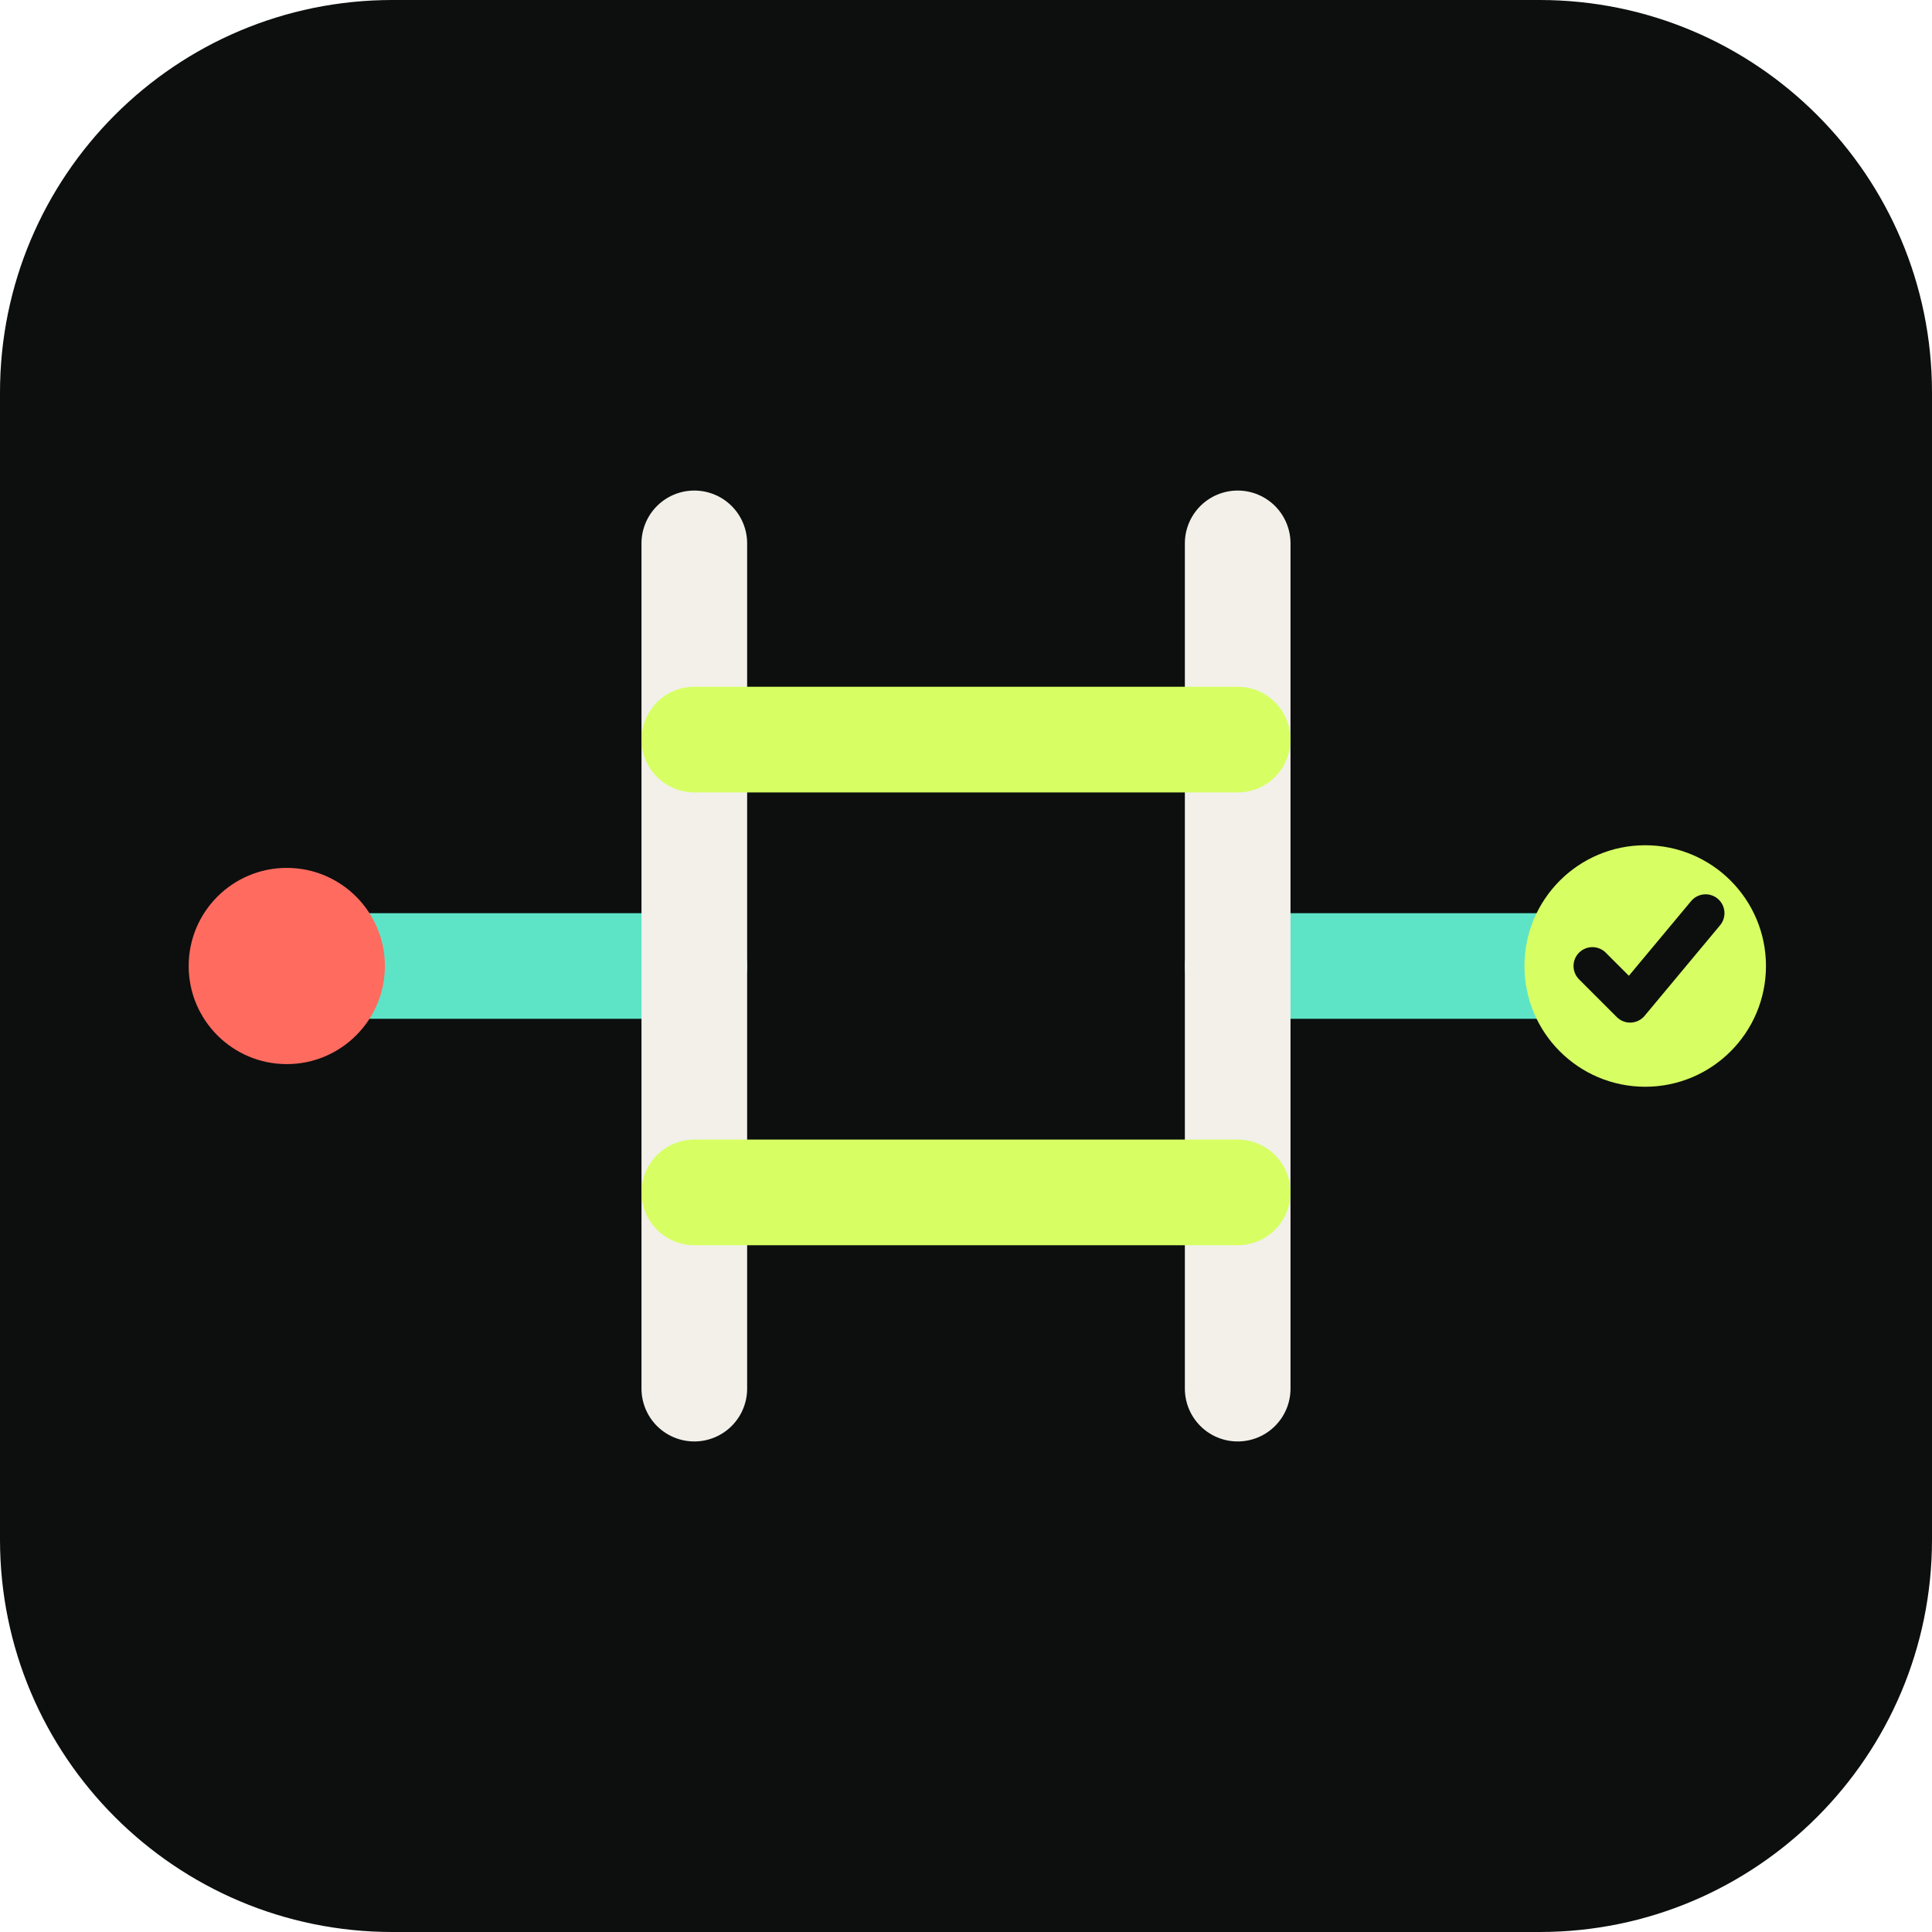
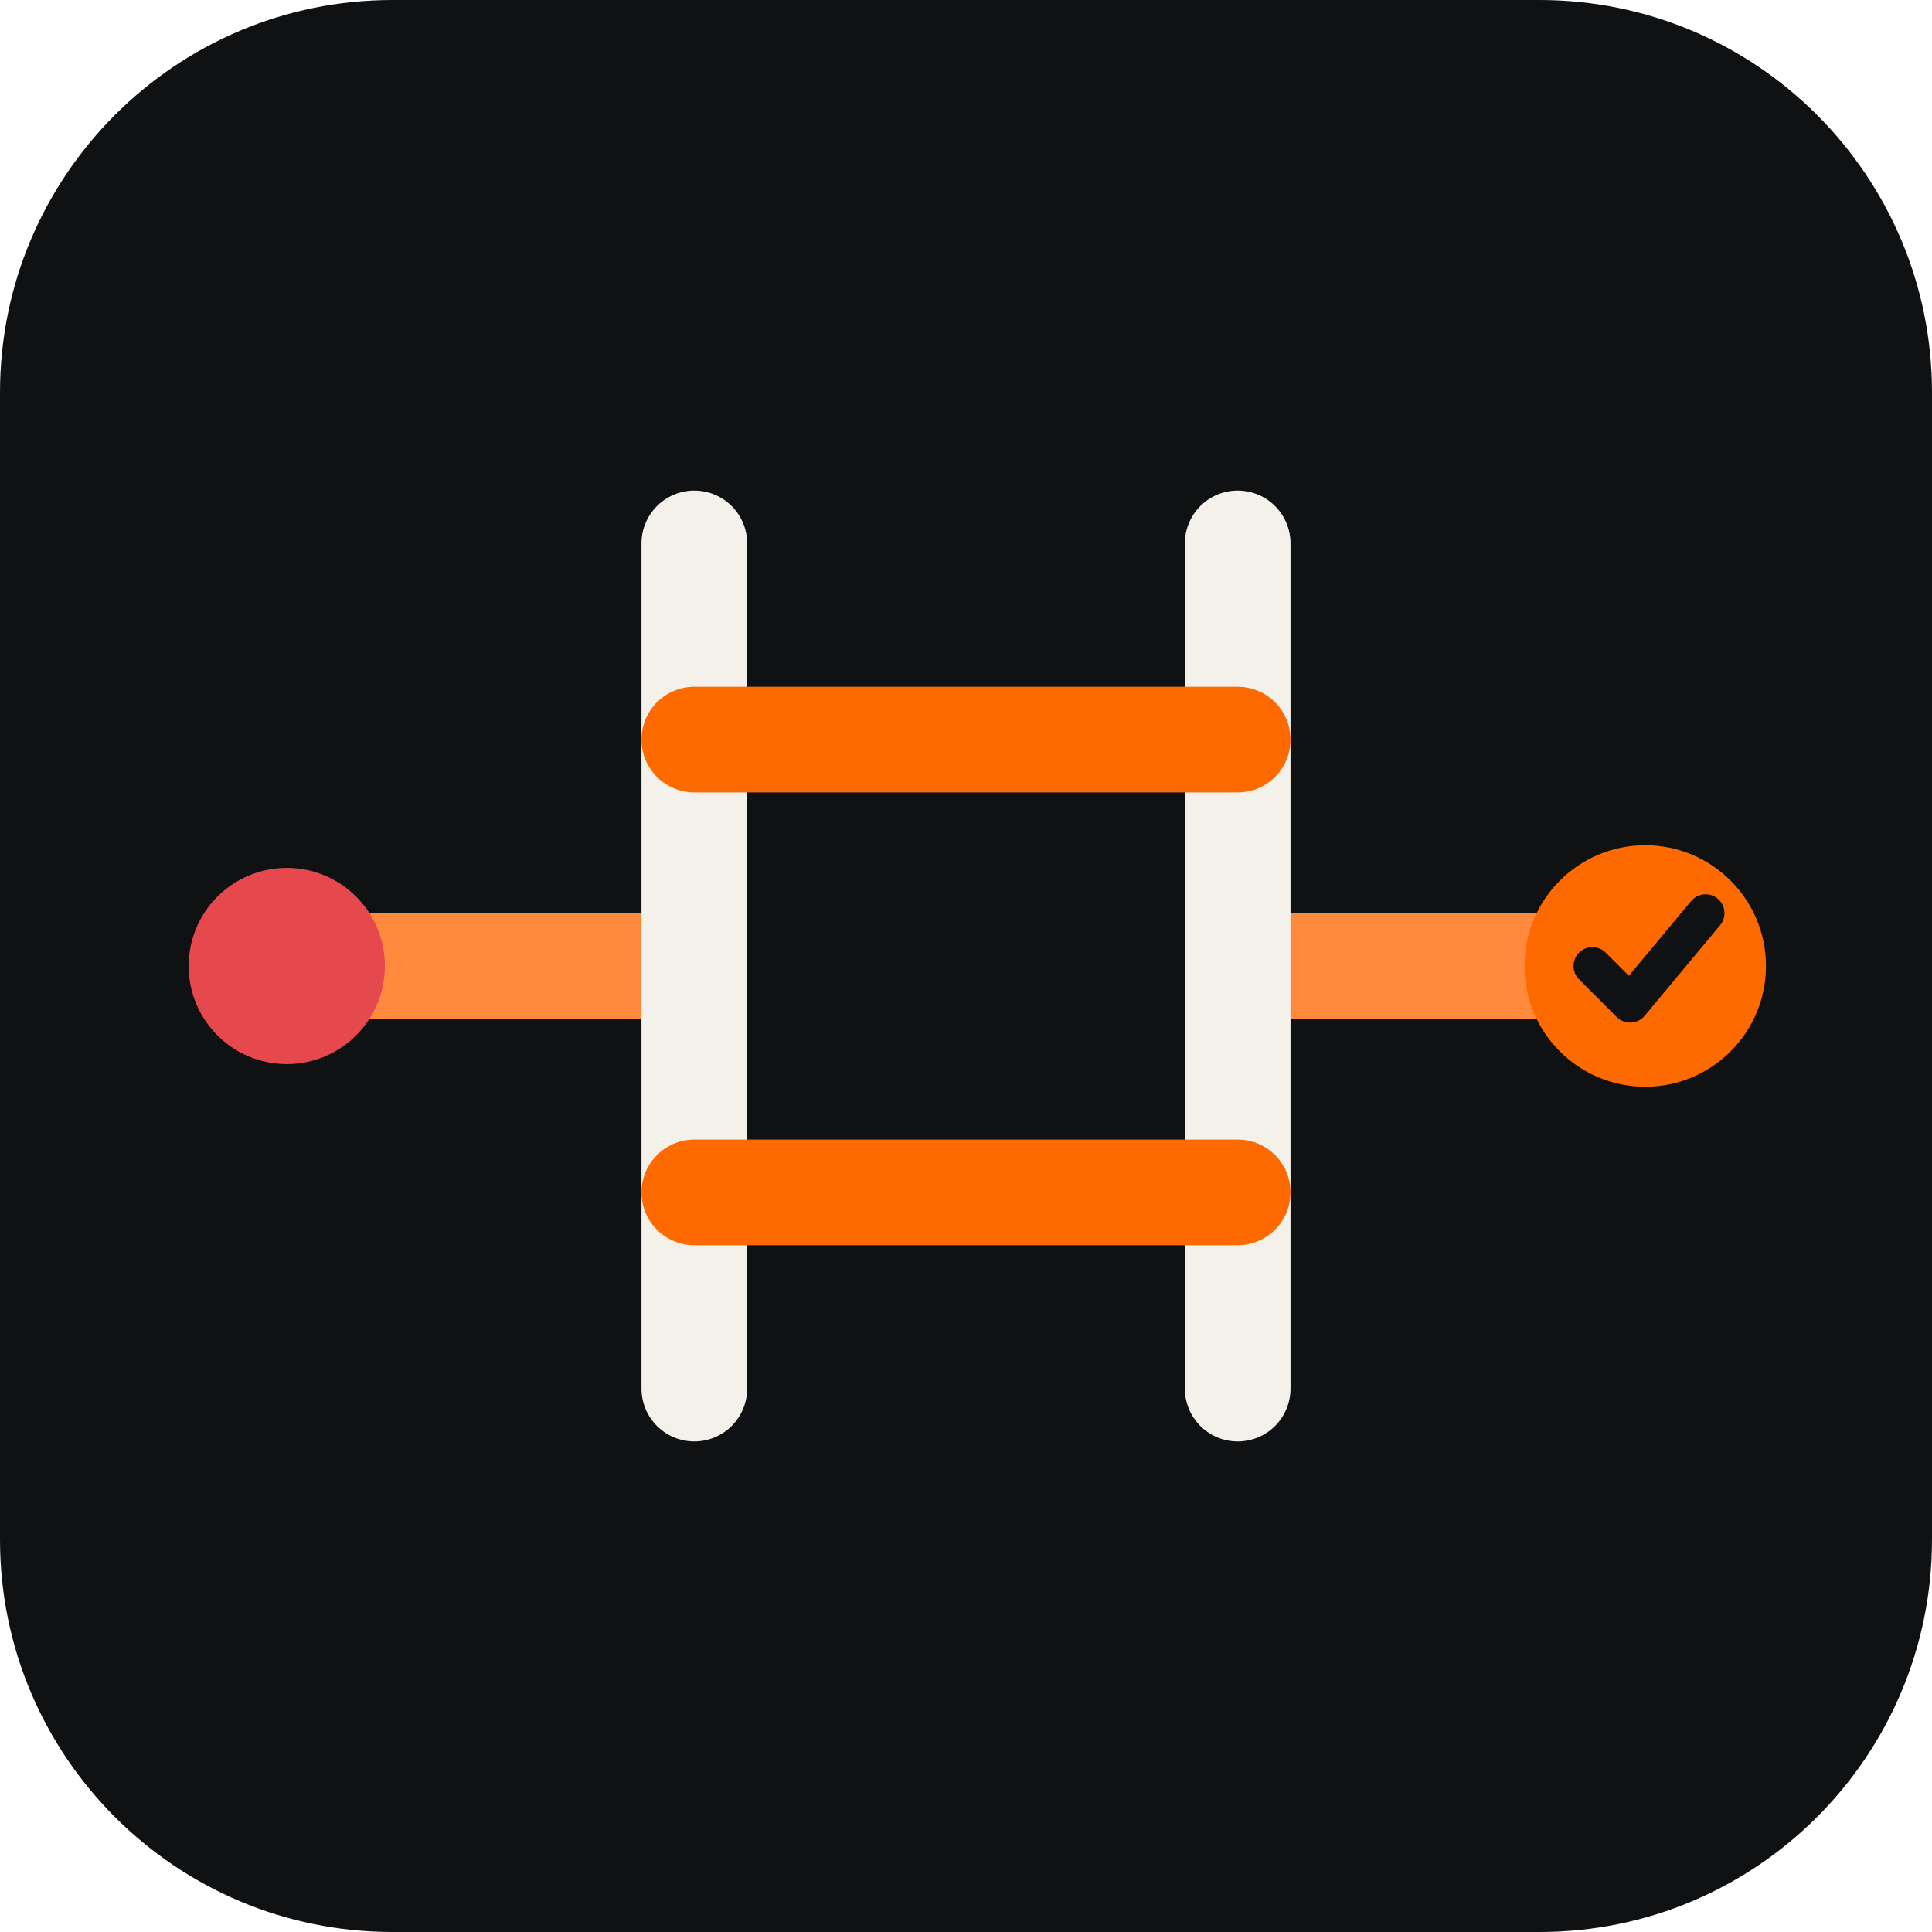
<svg xmlns="http://www.w3.org/2000/svg" viewBox="0 0 256 256" role="img" aria-labelledby="title desc">
-   <rect width="256" height="256" rx="52" fill="#0C0F0E" />
-   <path d="M38 128H92M164 128H218" stroke="#5DE4C7" stroke-width="14" stroke-linecap="round" />
-   <path d="M92 72V184M164 72V184" stroke="#F2F0E9" stroke-width="14" stroke-linecap="round" />
-   <path d="M92 98H164M92 158H164" stroke="#D7FF64" stroke-width="14" stroke-linecap="round" />
-   <circle cx="38" cy="128" r="13" fill="#FF6B5F" />
-   <circle cx="218" cy="128" r="16" fill="#D7FF64" />
-   <path d="m211 128 5 5 10-12" fill="none" stroke="#0C0F0E" stroke-width="5" stroke-linecap="round" stroke-linejoin="round" />
+   <rect width="256" height="256" rx="52" fill="#0F1113" />
+   <path d="M38 128H92M164 128H218" stroke="#FF8A3D" stroke-width="14" stroke-linecap="round" />
+   <path d="M92 72V184M164 72V184" stroke="#F4F1EB" stroke-width="14" stroke-linecap="round" />
+   <path d="M92 98H164M92 158H164" stroke="#FF6A00" stroke-width="14" stroke-linecap="round" />
+   <circle cx="38" cy="128" r="13" fill="#E5484D" />
+   <circle cx="218" cy="128" r="16" fill="#FF6A00" />
+   <path d="m211 128 5 5 10-12" fill="none" stroke="#0F1113" stroke-width="5" stroke-linecap="round" stroke-linejoin="round" />
</svg>
